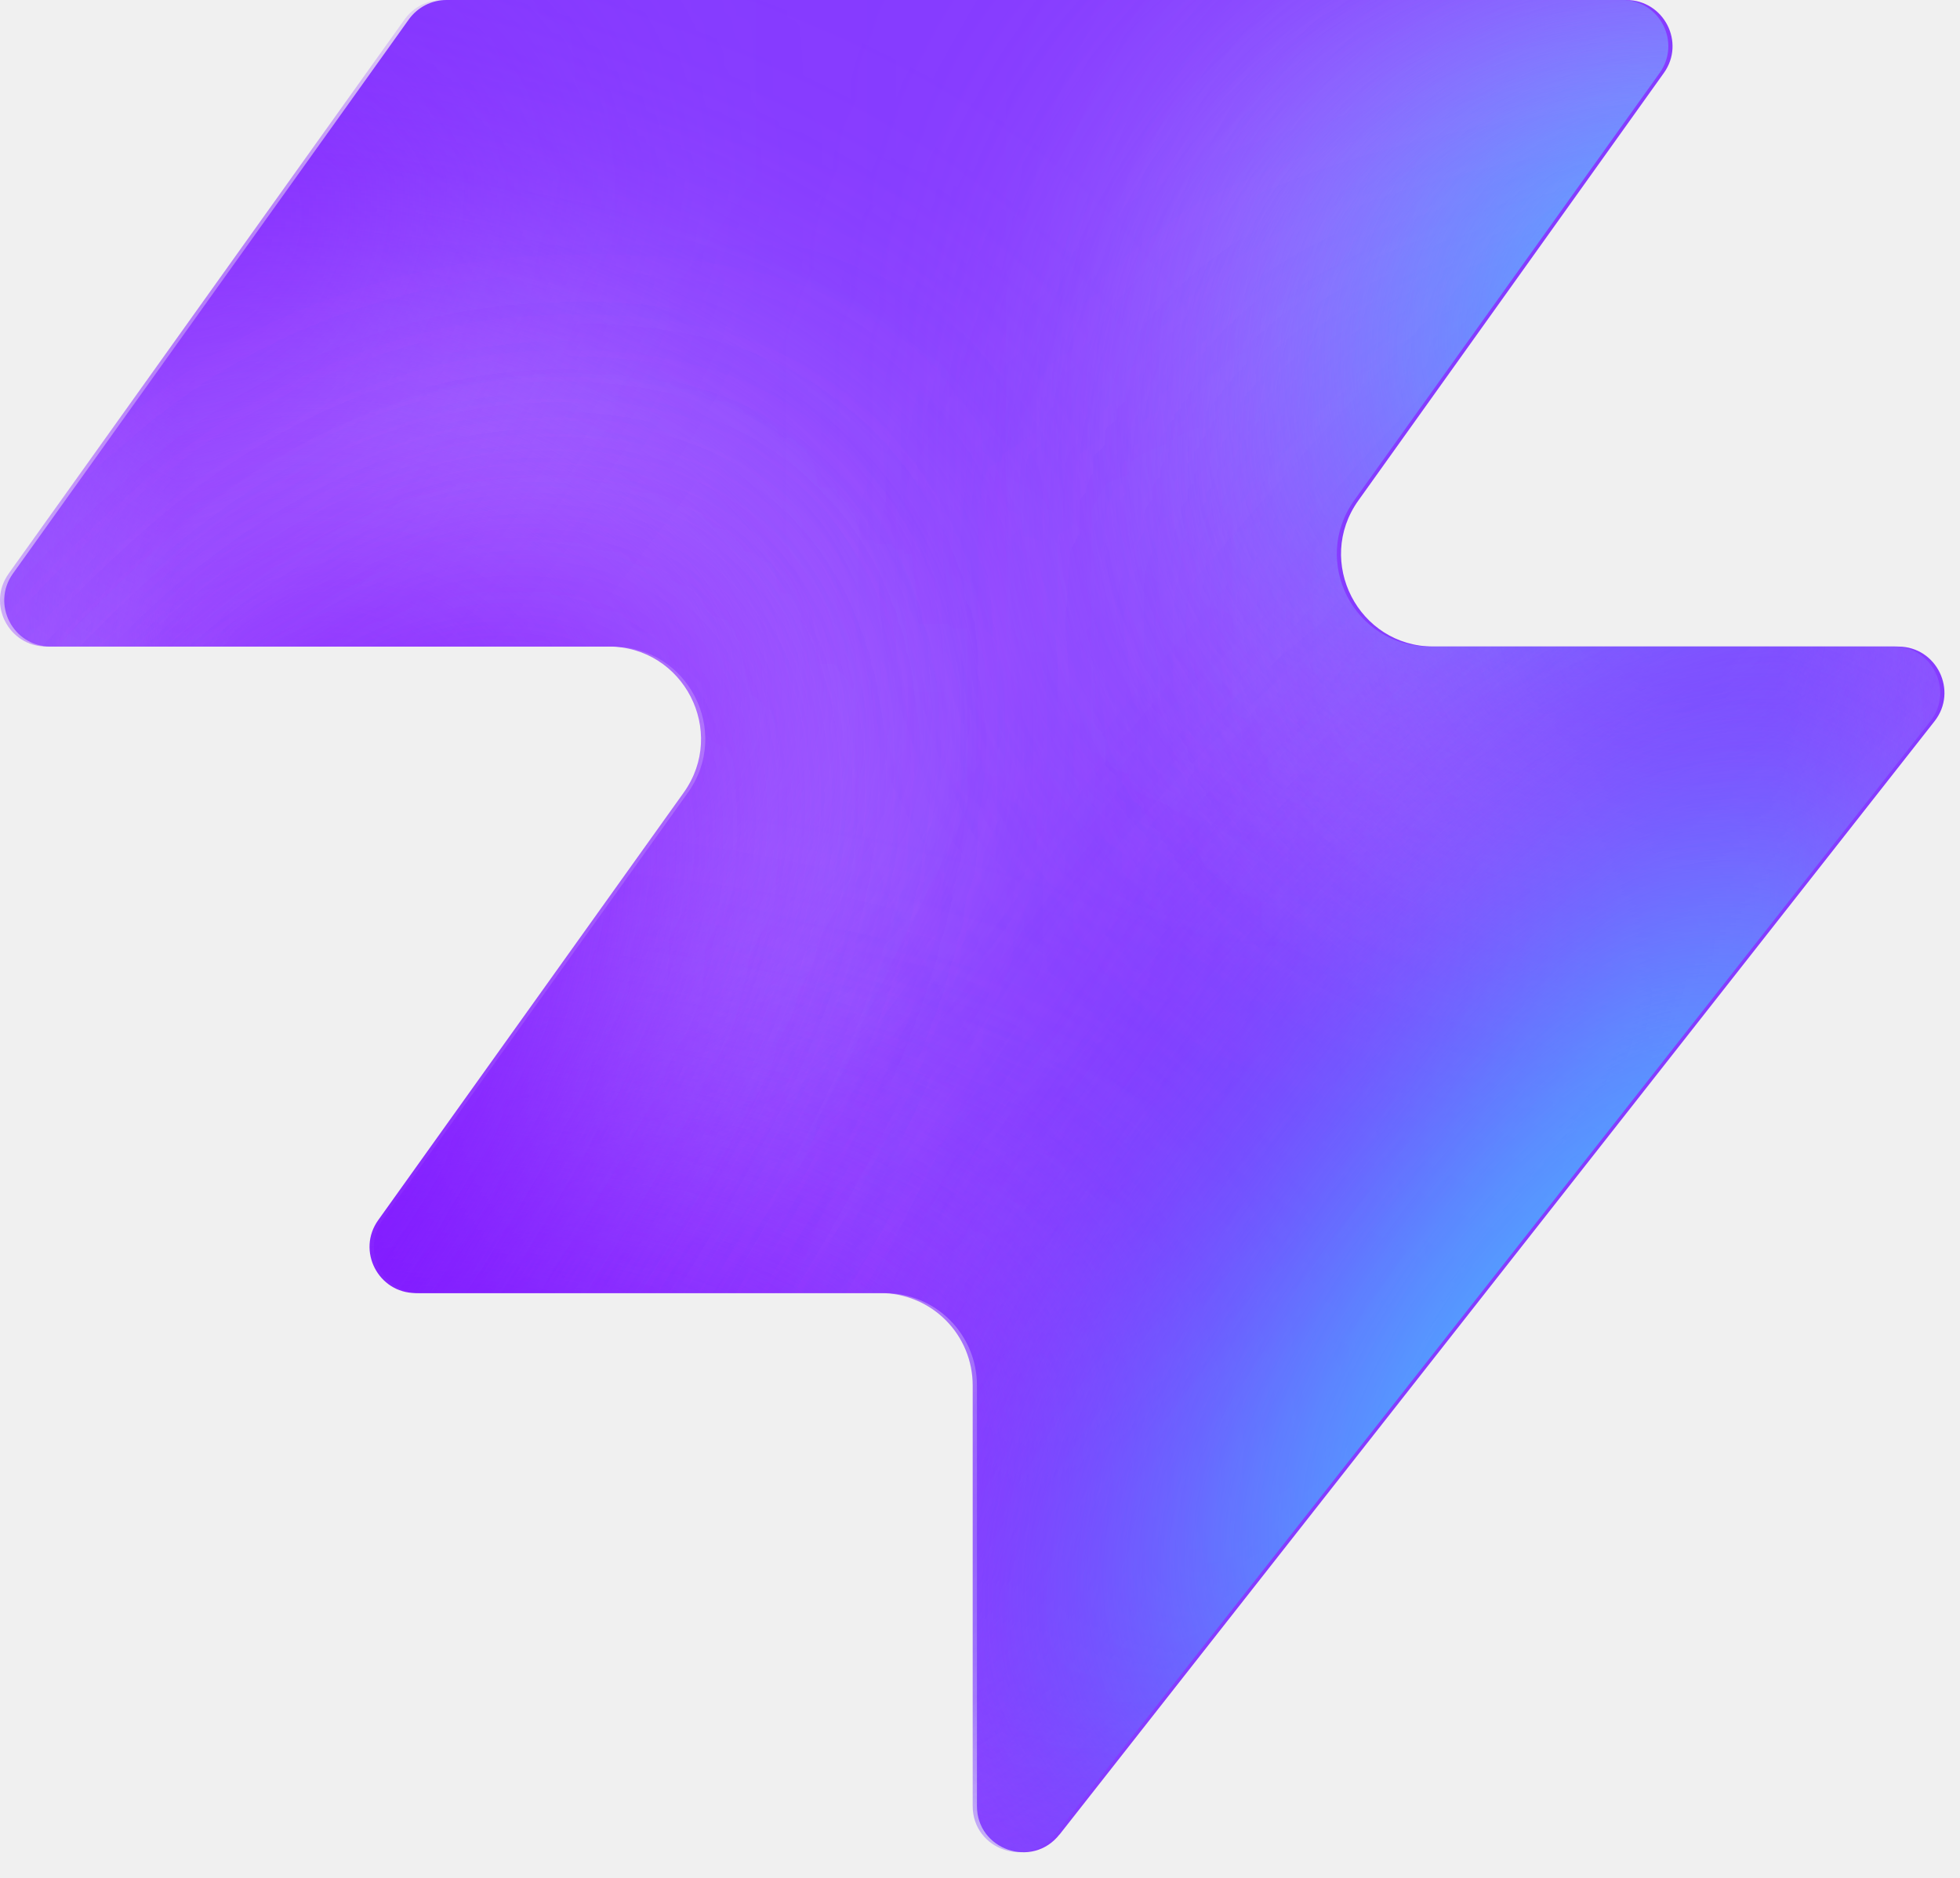
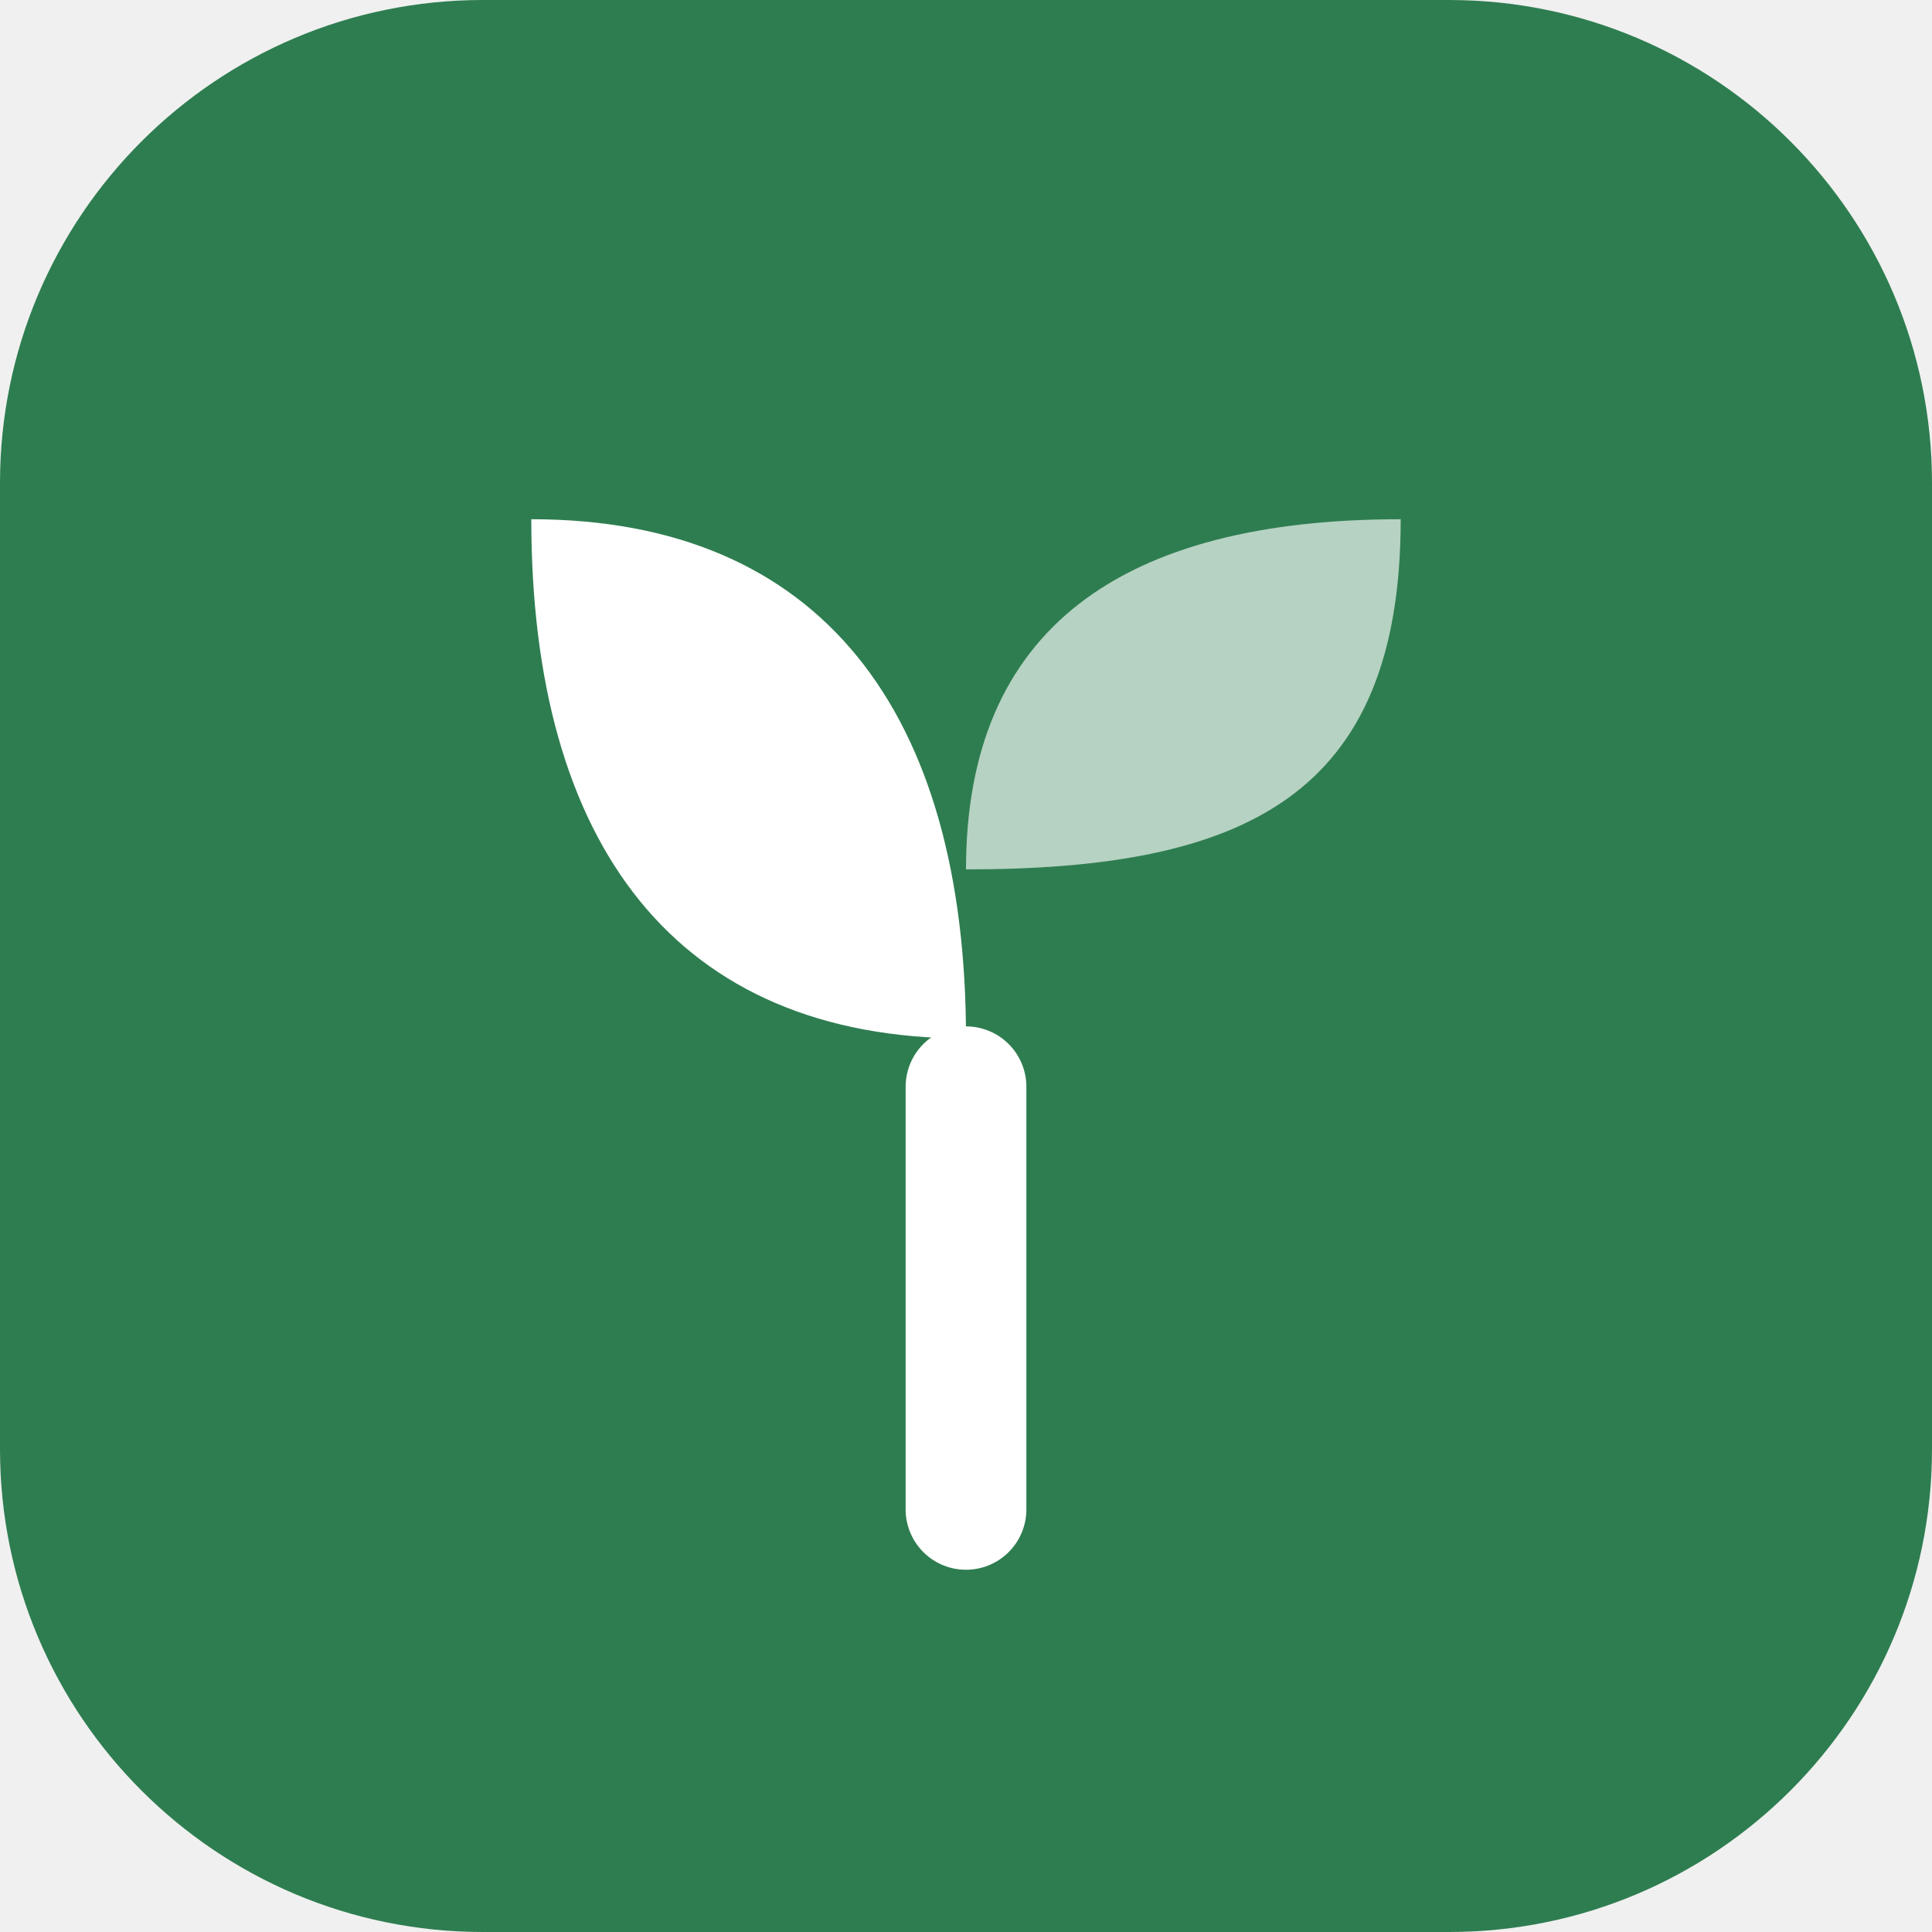
- <svg xmlns="http://www.w3.org/2000/svg" width="48" height="46" fill="none" viewBox="0 0 48 46">
-   <path fill="#863bff" d="M25.946 44.938c-.664.845-2.021.375-2.021-.698V33.937a2.26 2.26 0 0 0-2.262-2.262H10.287c-.92 0-1.456-1.04-.92-1.788l7.48-10.471c1.07-1.497 0-3.578-1.842-3.578H1.237c-.92 0-1.456-1.04-.92-1.788L10.013.474c.214-.297.556-.474.92-.474h28.894c.92 0 1.456 1.04.92 1.788l-7.48 10.471c-1.07 1.498 0 3.579 1.842 3.579h11.377c.943 0 1.473 1.088.89 1.83L25.947 44.94z" style="fill:#863bff;fill:color(display-p3 .525 .23 1);fill-opacity:1" />
-   <mask id="a" width="48" height="46" x="0" y="0" maskUnits="userSpaceOnUse" style="mask-type:alpha">
-     <path fill="#000" d="M25.842 44.938c-.664.844-2.021.375-2.021-.698V33.937a2.26 2.26 0 0 0-2.262-2.262H10.183c-.92 0-1.456-1.04-.92-1.788l7.48-10.471c1.07-1.498 0-3.579-1.842-3.579H1.133c-.92 0-1.456-1.04-.92-1.787L9.91.473c.214-.297.556-.474.92-.474h28.894c.92 0 1.456 1.04.92 1.788l-7.48 10.471c-1.07 1.498 0 3.578 1.842 3.578h11.377c.943 0 1.473 1.088.89 1.832L25.843 44.94z" style="fill:#000;fill-opacity:1" />
-   </mask>
-   <g mask="url(#a)">
-     <g filter="url(#b)">
-       <ellipse cx="5.508" cy="14.704" fill="#ede6ff" rx="5.508" ry="14.704" style="fill:#ede6ff;fill:color(display-p3 .927 .903 1);fill-opacity:1" transform="matrix(.00324 1 1 -.00324 -4.47 31.516)" />
-     </g>
-     <g filter="url(#c)">
-       <ellipse cx="10.399" cy="29.851" fill="#ede6ff" rx="10.399" ry="29.851" style="fill:#ede6ff;fill:color(display-p3 .927 .903 1);fill-opacity:1" transform="matrix(.00324 1 1 -.00324 -39.328 7.883)" />
-     </g>
-     <g filter="url(#d)">
-       <ellipse cx="5.508" cy="30.487" fill="#7e14ff" rx="5.508" ry="30.487" style="fill:#7e14ff;fill:color(display-p3 .492 .077 1);fill-opacity:1" transform="rotate(89.814 -25.913 -14.639)scale(1 -1)" />
-     </g>
-     <g filter="url(#e)">
-       <ellipse cx="5.508" cy="30.599" fill="#7e14ff" rx="5.508" ry="30.599" style="fill:#7e14ff;fill:color(display-p3 .492 .077 1);fill-opacity:1" transform="rotate(89.814 -32.644 -3.334)scale(1 -1)" />
-     </g>
-     <g filter="url(#f)">
-       <ellipse cx="5.508" cy="30.599" fill="#7e14ff" rx="5.508" ry="30.599" style="fill:#7e14ff;fill:color(display-p3 .492 .077 1);fill-opacity:1" transform="matrix(.00324 1 1 -.00324 -34.34 30.47)" />
-     </g>
-     <g filter="url(#g)">
-       <ellipse cx="14.072" cy="22.078" fill="#ede6ff" rx="14.072" ry="22.078" style="fill:#ede6ff;fill:color(display-p3 .927 .903 1);fill-opacity:1" transform="rotate(93.35 24.506 48.493)scale(-1 1)" />
-     </g>
-     <g filter="url(#h)">
-       <ellipse cx="3.47" cy="21.501" fill="#7e14ff" rx="3.47" ry="21.501" style="fill:#7e14ff;fill:color(display-p3 .492 .077 1);fill-opacity:1" transform="rotate(89.009 28.708 47.59)scale(-1 1)" />
-     </g>
-     <g filter="url(#i)">
-       <ellipse cx="3.47" cy="21.501" fill="#7e14ff" rx="3.47" ry="21.501" style="fill:#7e14ff;fill:color(display-p3 .492 .077 1);fill-opacity:1" transform="rotate(89.009 28.708 47.59)scale(-1 1)" />
-     </g>
-     <g filter="url(#j)">
-       <ellipse cx=".387" cy="8.972" fill="#7e14ff" rx="4.407" ry="29.108" style="fill:#7e14ff;fill:color(display-p3 .492 .077 1);fill-opacity:1" transform="rotate(39.51 .387 8.972)" />
-     </g>
-     <g filter="url(#k)">
-       <ellipse cx="47.523" cy="-6.092" fill="#7e14ff" rx="4.407" ry="29.108" style="fill:#7e14ff;fill:color(display-p3 .492 .077 1);fill-opacity:1" transform="rotate(37.892 47.523 -6.092)" />
-     </g>
-     <g filter="url(#l)">
-       <ellipse cx="41.412" cy="6.333" fill="#47bfff" rx="5.971" ry="9.665" style="fill:#47bfff;fill:color(display-p3 .28 .748 1);fill-opacity:1" transform="rotate(37.892 41.412 6.333)" />
-     </g>
-     <g filter="url(#m)">
-       <ellipse cx="-1.879" cy="38.332" fill="#7e14ff" rx="4.407" ry="29.108" style="fill:#7e14ff;fill:color(display-p3 .492 .077 1);fill-opacity:1" transform="rotate(37.892 -1.88 38.332)" />
-     </g>
-     <g filter="url(#n)">
-       <ellipse cx="-1.879" cy="38.332" fill="#7e14ff" rx="4.407" ry="29.108" style="fill:#7e14ff;fill:color(display-p3 .492 .077 1);fill-opacity:1" transform="rotate(37.892 -1.88 38.332)" />
-     </g>
-     <g filter="url(#o)">
-       <ellipse cx="35.651" cy="29.907" fill="#7e14ff" rx="4.407" ry="29.108" style="fill:#7e14ff;fill:color(display-p3 .492 .077 1);fill-opacity:1" transform="rotate(37.892 35.651 29.907)" />
-     </g>
-     <g filter="url(#p)">
-       <ellipse cx="38.418" cy="32.4" fill="#47bfff" rx="5.971" ry="15.297" style="fill:#47bfff;fill:color(display-p3 .28 .748 1);fill-opacity:1" transform="rotate(37.892 38.418 32.4)" />
-     </g>
-   </g>
-   <defs>
-     <filter id="b" width="60.045" height="41.654" x="-19.77" y="16.149" color-interpolation-filters="sRGB" filterUnits="userSpaceOnUse">
-       <feFlood flood-opacity="0" result="BackgroundImageFix" />
-       <feBlend in="SourceGraphic" in2="BackgroundImageFix" result="shape" />
-       <feGaussianBlur result="effect1_foregroundBlur_2002_17158" stdDeviation="7.659" />
-     </filter>
-     <filter id="c" width="90.34" height="51.437" x="-54.613" y="-7.533" color-interpolation-filters="sRGB" filterUnits="userSpaceOnUse">
-       <feFlood flood-opacity="0" result="BackgroundImageFix" />
-       <feBlend in="SourceGraphic" in2="BackgroundImageFix" result="shape" />
-       <feGaussianBlur result="effect1_foregroundBlur_2002_17158" stdDeviation="7.659" />
-     </filter>
-     <filter id="d" width="79.355" height="29.4" x="-49.64" y="2.03" color-interpolation-filters="sRGB" filterUnits="userSpaceOnUse">
-       <feFlood flood-opacity="0" result="BackgroundImageFix" />
-       <feBlend in="SourceGraphic" in2="BackgroundImageFix" result="shape" />
-       <feGaussianBlur result="effect1_foregroundBlur_2002_17158" stdDeviation="4.596" />
-     </filter>
-     <filter id="e" width="79.579" height="29.4" x="-45.045" y="20.029" color-interpolation-filters="sRGB" filterUnits="userSpaceOnUse">
-       <feFlood flood-opacity="0" result="BackgroundImageFix" />
-       <feBlend in="SourceGraphic" in2="BackgroundImageFix" result="shape" />
-       <feGaussianBlur result="effect1_foregroundBlur_2002_17158" stdDeviation="4.596" />
-     </filter>
-     <filter id="f" width="79.579" height="29.4" x="-43.513" y="21.178" color-interpolation-filters="sRGB" filterUnits="userSpaceOnUse">
-       <feFlood flood-opacity="0" result="BackgroundImageFix" />
-       <feBlend in="SourceGraphic" in2="BackgroundImageFix" result="shape" />
-       <feGaussianBlur result="effect1_foregroundBlur_2002_17158" stdDeviation="4.596" />
-     </filter>
-     <filter id="g" width="74.749" height="58.852" x="15.756" y="-17.901" color-interpolation-filters="sRGB" filterUnits="userSpaceOnUse">
-       <feFlood flood-opacity="0" result="BackgroundImageFix" />
-       <feBlend in="SourceGraphic" in2="BackgroundImageFix" result="shape" />
-       <feGaussianBlur result="effect1_foregroundBlur_2002_17158" stdDeviation="7.659" />
-     </filter>
-     <filter id="h" width="61.377" height="25.362" x="23.548" y="2.284" color-interpolation-filters="sRGB" filterUnits="userSpaceOnUse">
-       <feFlood flood-opacity="0" result="BackgroundImageFix" />
-       <feBlend in="SourceGraphic" in2="BackgroundImageFix" result="shape" />
-       <feGaussianBlur result="effect1_foregroundBlur_2002_17158" stdDeviation="4.596" />
-     </filter>
-     <filter id="i" width="61.377" height="25.362" x="23.548" y="2.284" color-interpolation-filters="sRGB" filterUnits="userSpaceOnUse">
-       <feFlood flood-opacity="0" result="BackgroundImageFix" />
-       <feBlend in="SourceGraphic" in2="BackgroundImageFix" result="shape" />
-       <feGaussianBlur result="effect1_foregroundBlur_2002_17158" stdDeviation="4.596" />
-     </filter>
-     <filter id="j" width="56.045" height="63.649" x="-27.636" y="-22.853" color-interpolation-filters="sRGB" filterUnits="userSpaceOnUse">
-       <feFlood flood-opacity="0" result="BackgroundImageFix" />
-       <feBlend in="SourceGraphic" in2="BackgroundImageFix" result="shape" />
-       <feGaussianBlur result="effect1_foregroundBlur_2002_17158" stdDeviation="4.596" />
-     </filter>
-     <filter id="k" width="54.814" height="64.646" x="20.116" y="-38.415" color-interpolation-filters="sRGB" filterUnits="userSpaceOnUse">
-       <feFlood flood-opacity="0" result="BackgroundImageFix" />
-       <feBlend in="SourceGraphic" in2="BackgroundImageFix" result="shape" />
-       <feGaussianBlur result="effect1_foregroundBlur_2002_17158" stdDeviation="4.596" />
-     </filter>
-     <filter id="l" width="33.541" height="35.313" x="24.641" y="-11.323" color-interpolation-filters="sRGB" filterUnits="userSpaceOnUse">
-       <feFlood flood-opacity="0" result="BackgroundImageFix" />
-       <feBlend in="SourceGraphic" in2="BackgroundImageFix" result="shape" />
-       <feGaussianBlur result="effect1_foregroundBlur_2002_17158" stdDeviation="4.596" />
-     </filter>
-     <filter id="m" width="54.814" height="64.646" x="-29.286" y="6.009" color-interpolation-filters="sRGB" filterUnits="userSpaceOnUse">
-       <feFlood flood-opacity="0" result="BackgroundImageFix" />
-       <feBlend in="SourceGraphic" in2="BackgroundImageFix" result="shape" />
-       <feGaussianBlur result="effect1_foregroundBlur_2002_17158" stdDeviation="4.596" />
-     </filter>
-     <filter id="n" width="54.814" height="64.646" x="-29.286" y="6.009" color-interpolation-filters="sRGB" filterUnits="userSpaceOnUse">
-       <feFlood flood-opacity="0" result="BackgroundImageFix" />
-       <feBlend in="SourceGraphic" in2="BackgroundImageFix" result="shape" />
-       <feGaussianBlur result="effect1_foregroundBlur_2002_17158" stdDeviation="4.596" />
-     </filter>
-     <filter id="o" width="54.814" height="64.646" x="8.244" y="-2.416" color-interpolation-filters="sRGB" filterUnits="userSpaceOnUse">
-       <feFlood flood-opacity="0" result="BackgroundImageFix" />
-       <feBlend in="SourceGraphic" in2="BackgroundImageFix" result="shape" />
-       <feGaussianBlur result="effect1_foregroundBlur_2002_17158" stdDeviation="4.596" />
-     </filter>
-     <filter id="p" width="39.409" height="43.623" x="18.713" y="10.588" color-interpolation-filters="sRGB" filterUnits="userSpaceOnUse">
-       <feFlood flood-opacity="0" result="BackgroundImageFix" />
-       <feBlend in="SourceGraphic" in2="BackgroundImageFix" result="shape" />
-       <feGaussianBlur result="effect1_foregroundBlur_2002_17158" stdDeviation="4.596" />
-     </filter>
-   </defs>
+ <svg xmlns="http://www.w3.org/2000/svg" viewBox="0 0 32 32">
+   <rect width="32" height="32" rx="8" fill="#2e7d50" />
+   <path d="M16 25v-7" stroke="white" stroke-width="2" stroke-linecap="round" />
+   <path d="M16 17.2C11.2 17.2 8.8 14 8.8 8.6c4.8 0 7.2 3.2 7.2 8.6z" fill="white" />
+   <path d="M16 14.4c0-4 2.6-5.8 7.2-5.8 0 4.6-2.6 5.8-7.2 5.8z" fill="white" opacity=".65" />
</svg>
